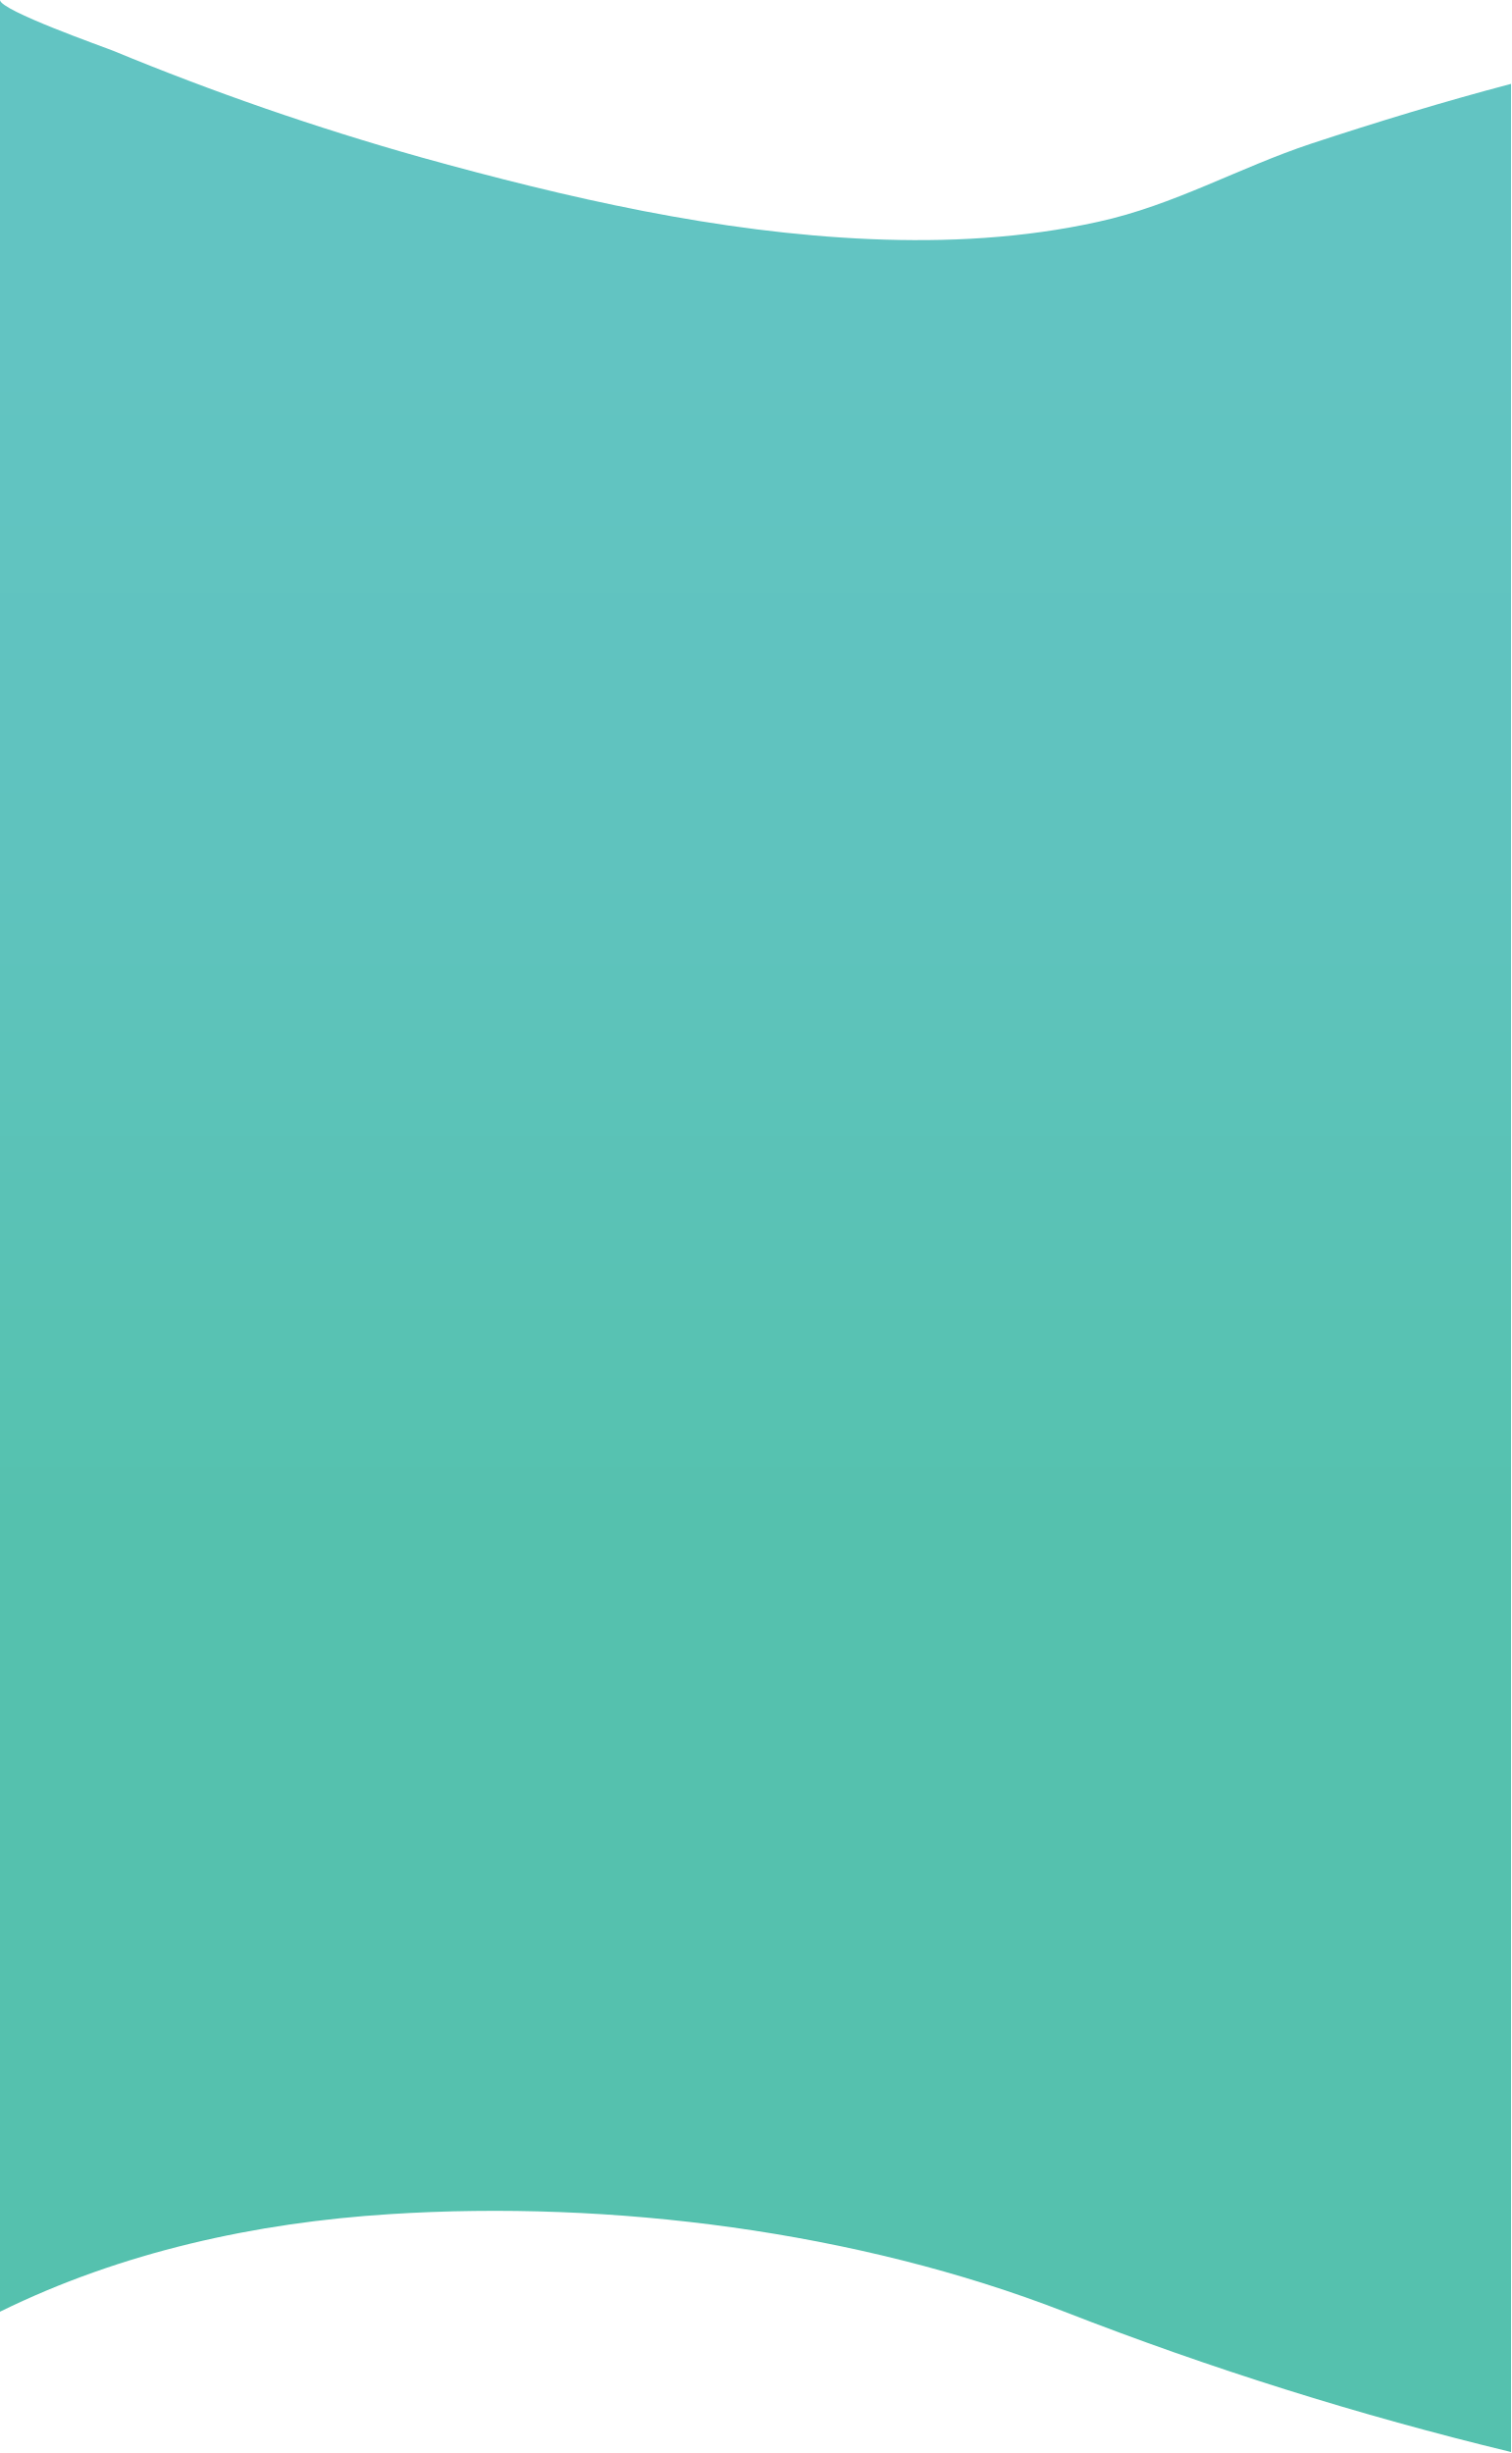
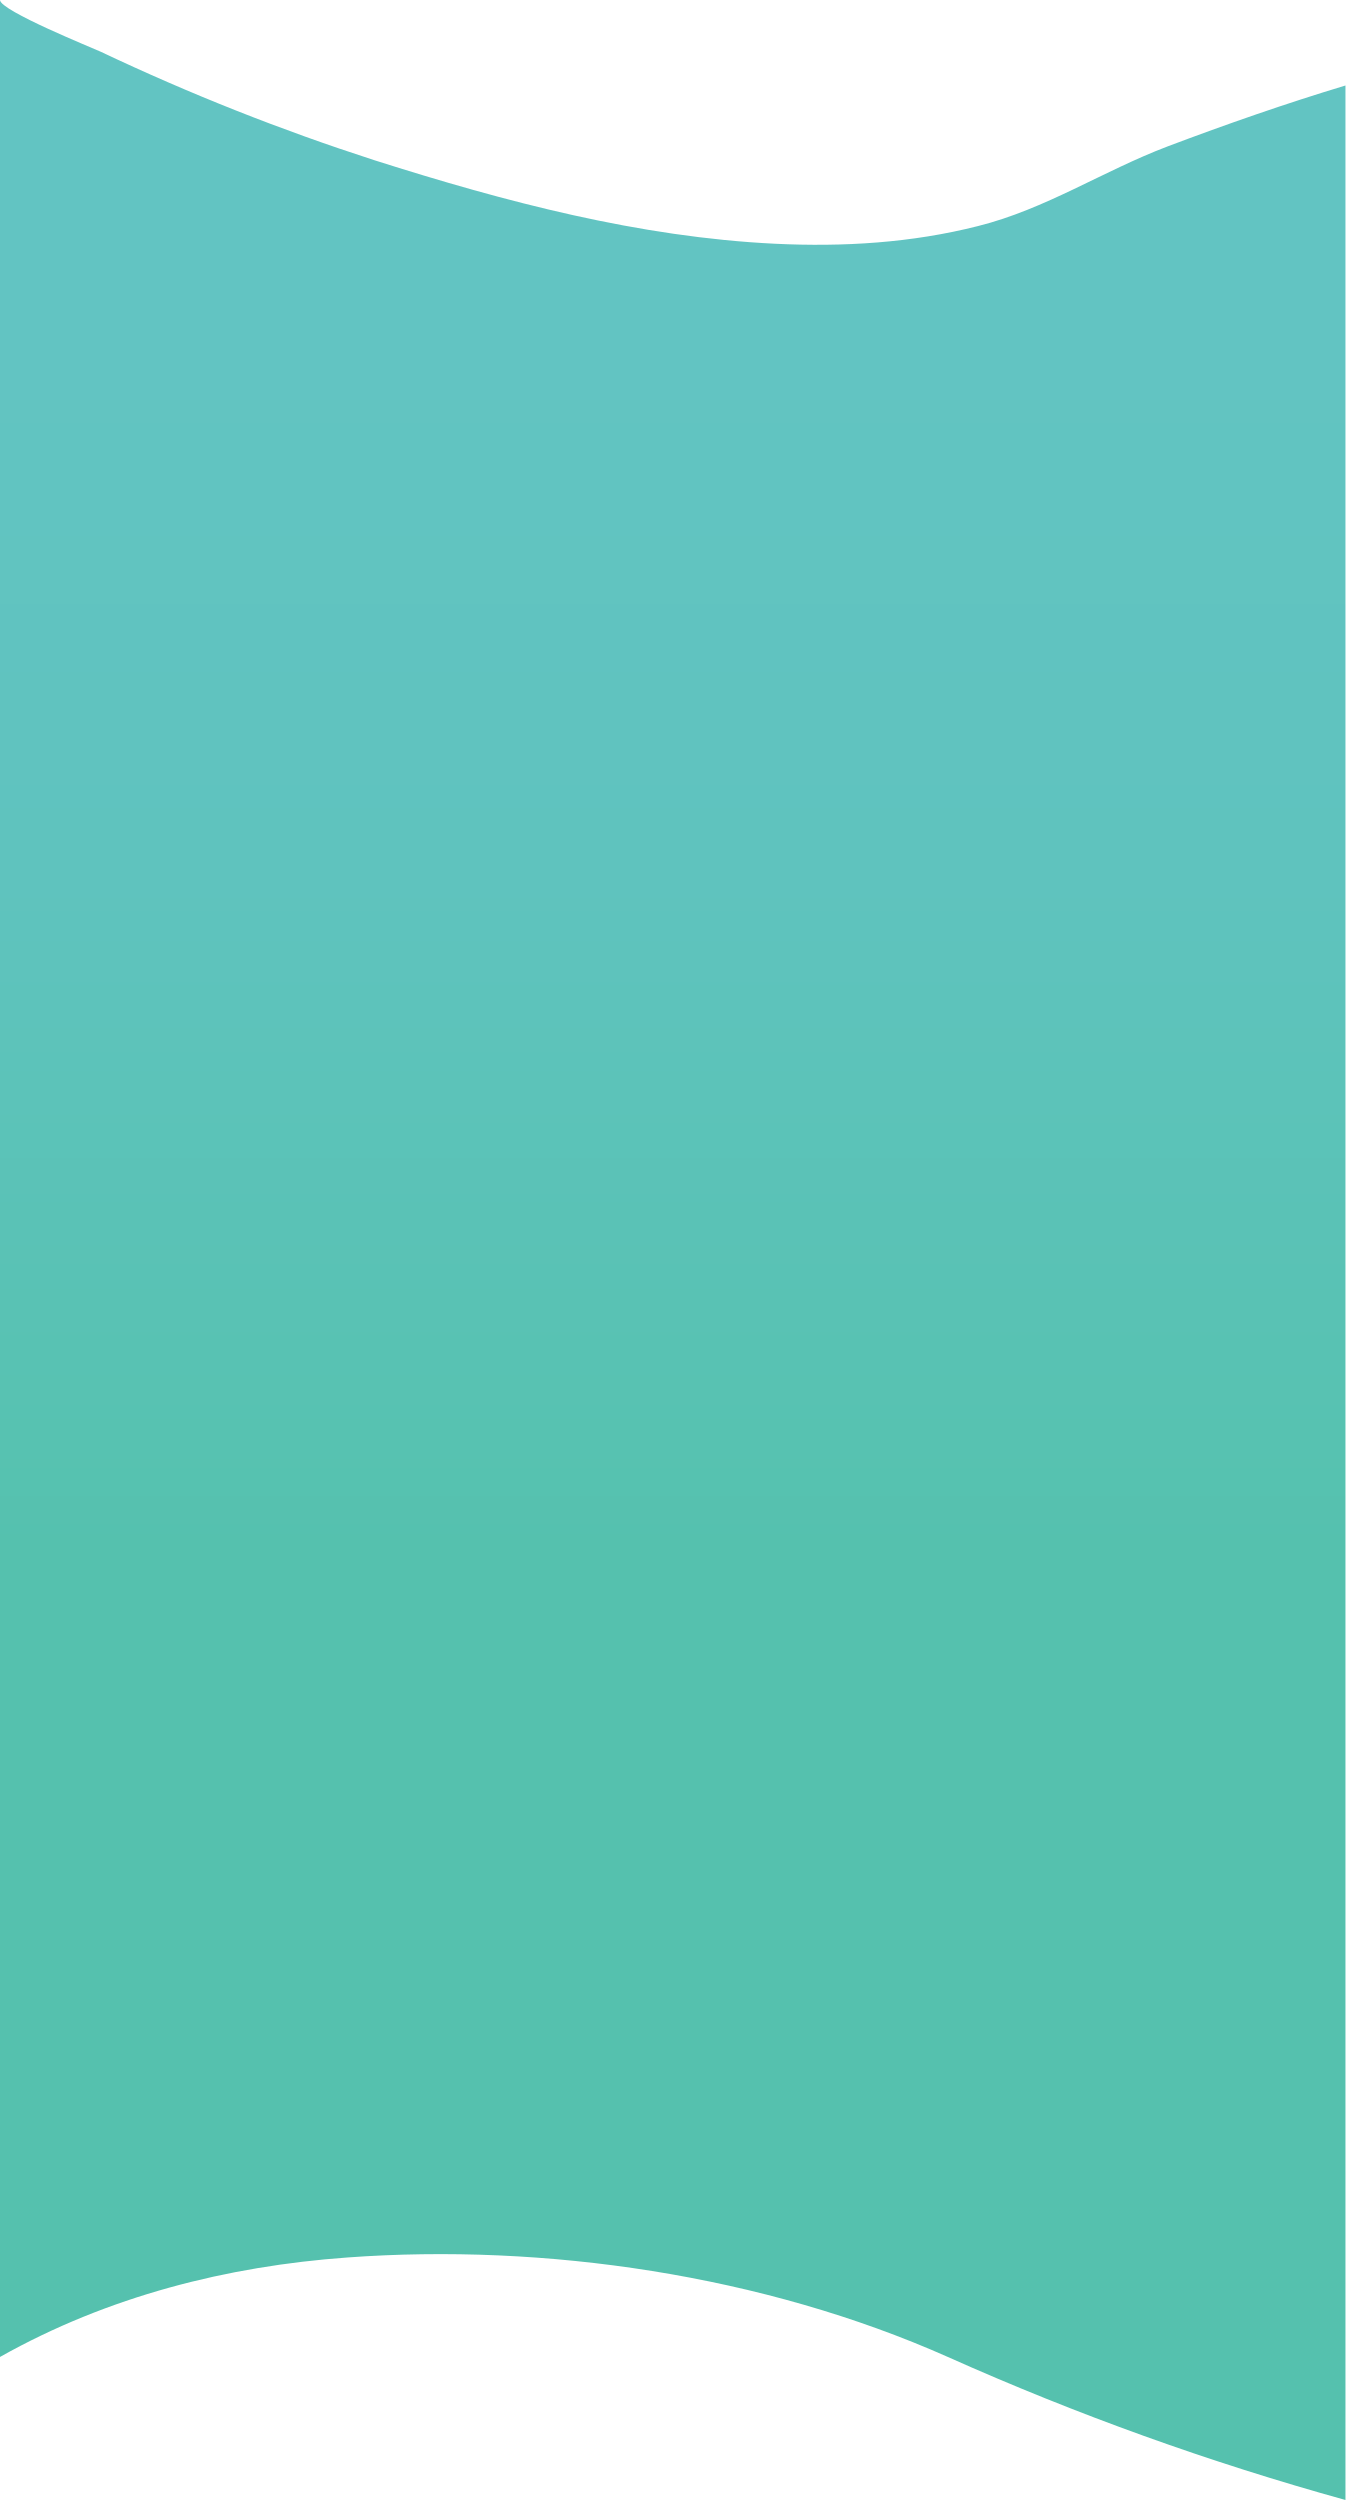
- <svg xmlns="http://www.w3.org/2000/svg" viewBox="0 0 374.9 608.2">
+ <svg xmlns="http://www.w3.org/2000/svg" viewBox="0 0 374.9 696.602">
  <defs>
    <style>
      .cls-1 {
        fill: url(#linear-gradient);
      }
    </style>
    <linearGradient id="linear-gradient" x1="0.5" y1="1.008" x2="0.5" y2="-0.024" gradientUnits="objectBoundingBox">
      <stop offset="0.376" stop-color="#55c1ae" />
      <stop offset="0.419" stop-color="#57c2b1" />
      <stop offset="0.636" stop-color="#5fc3be" />
      <stop offset="0.845" stop-color="#62c4c2" />
    </linearGradient>
  </defs>
-   <path id="Path_233" data-name="Path 233" class="cls-1" d="M325.4,35.6c-18.1,6-34.1,15.3-52.9,19.4-18.5,4.1-37.6,5.1-56.5,4.3C178.1,57.7,140.8,49.1,104.4,39A687.763,687.763,0,0,1,28.1,12.6C25.9,11.7,0,2.6,0,0V573.4c30.1-14.8,63.4-22.1,96.8-24.2,54.8-3.5,115.8,4.2,167.3,24.2a862.305,862.305,0,0,0,110.8,34.8V20.8C358.2,25.2,341.8,30.2,325.4,35.6Z" />
+   <path id="Path_233" data-name="Path 233" class="cls-1" d="M325.4,40.774c-18.1,6.872-34.1,17.524-52.9,22.22-18.5,4.7-37.6,5.841-56.5,4.925-37.9-1.833-75.2-11.683-111.6-23.251A630.88,630.88,0,0,1,28.1,14.431C25.9,13.4,0,2.978,0,0V656.743c30.1-16.951,63.4-25.312,96.8-27.717,54.8-4.009,115.8,4.81,167.3,27.717A784.921,784.921,0,0,0,374.9,696.6V23.823C358.2,28.863,341.8,34.59,325.4,40.774Z" />
</svg>
